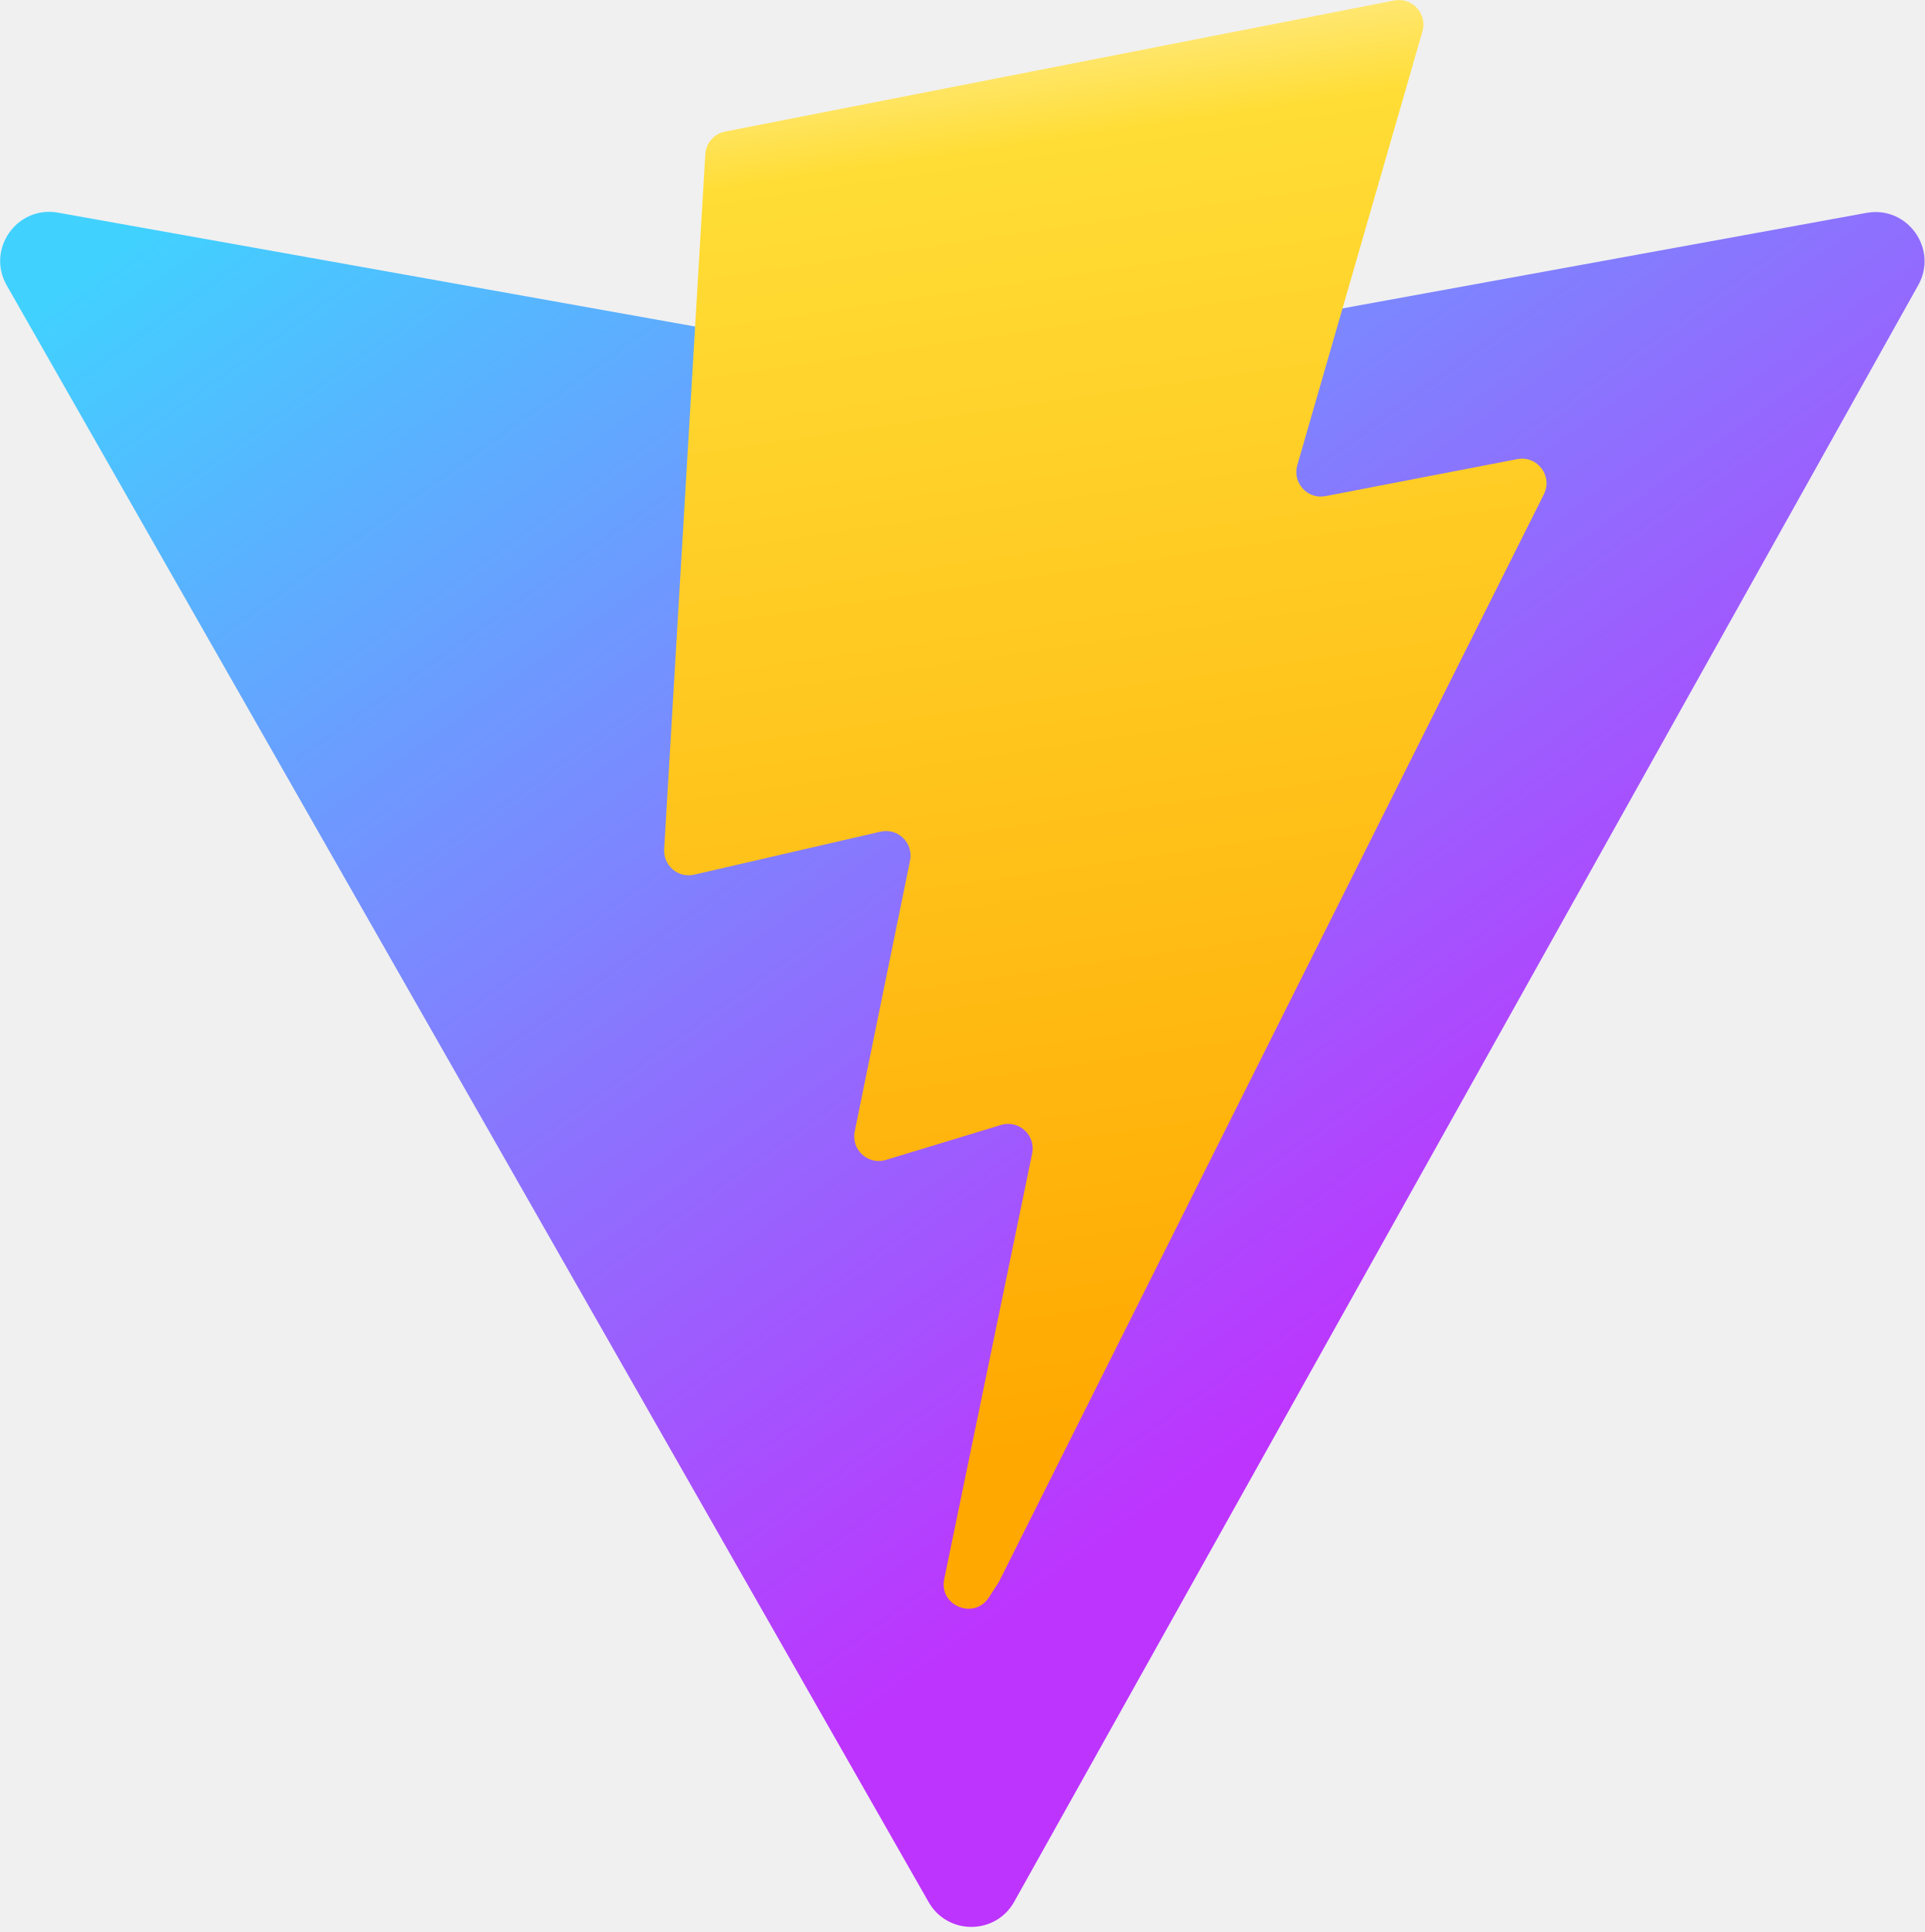
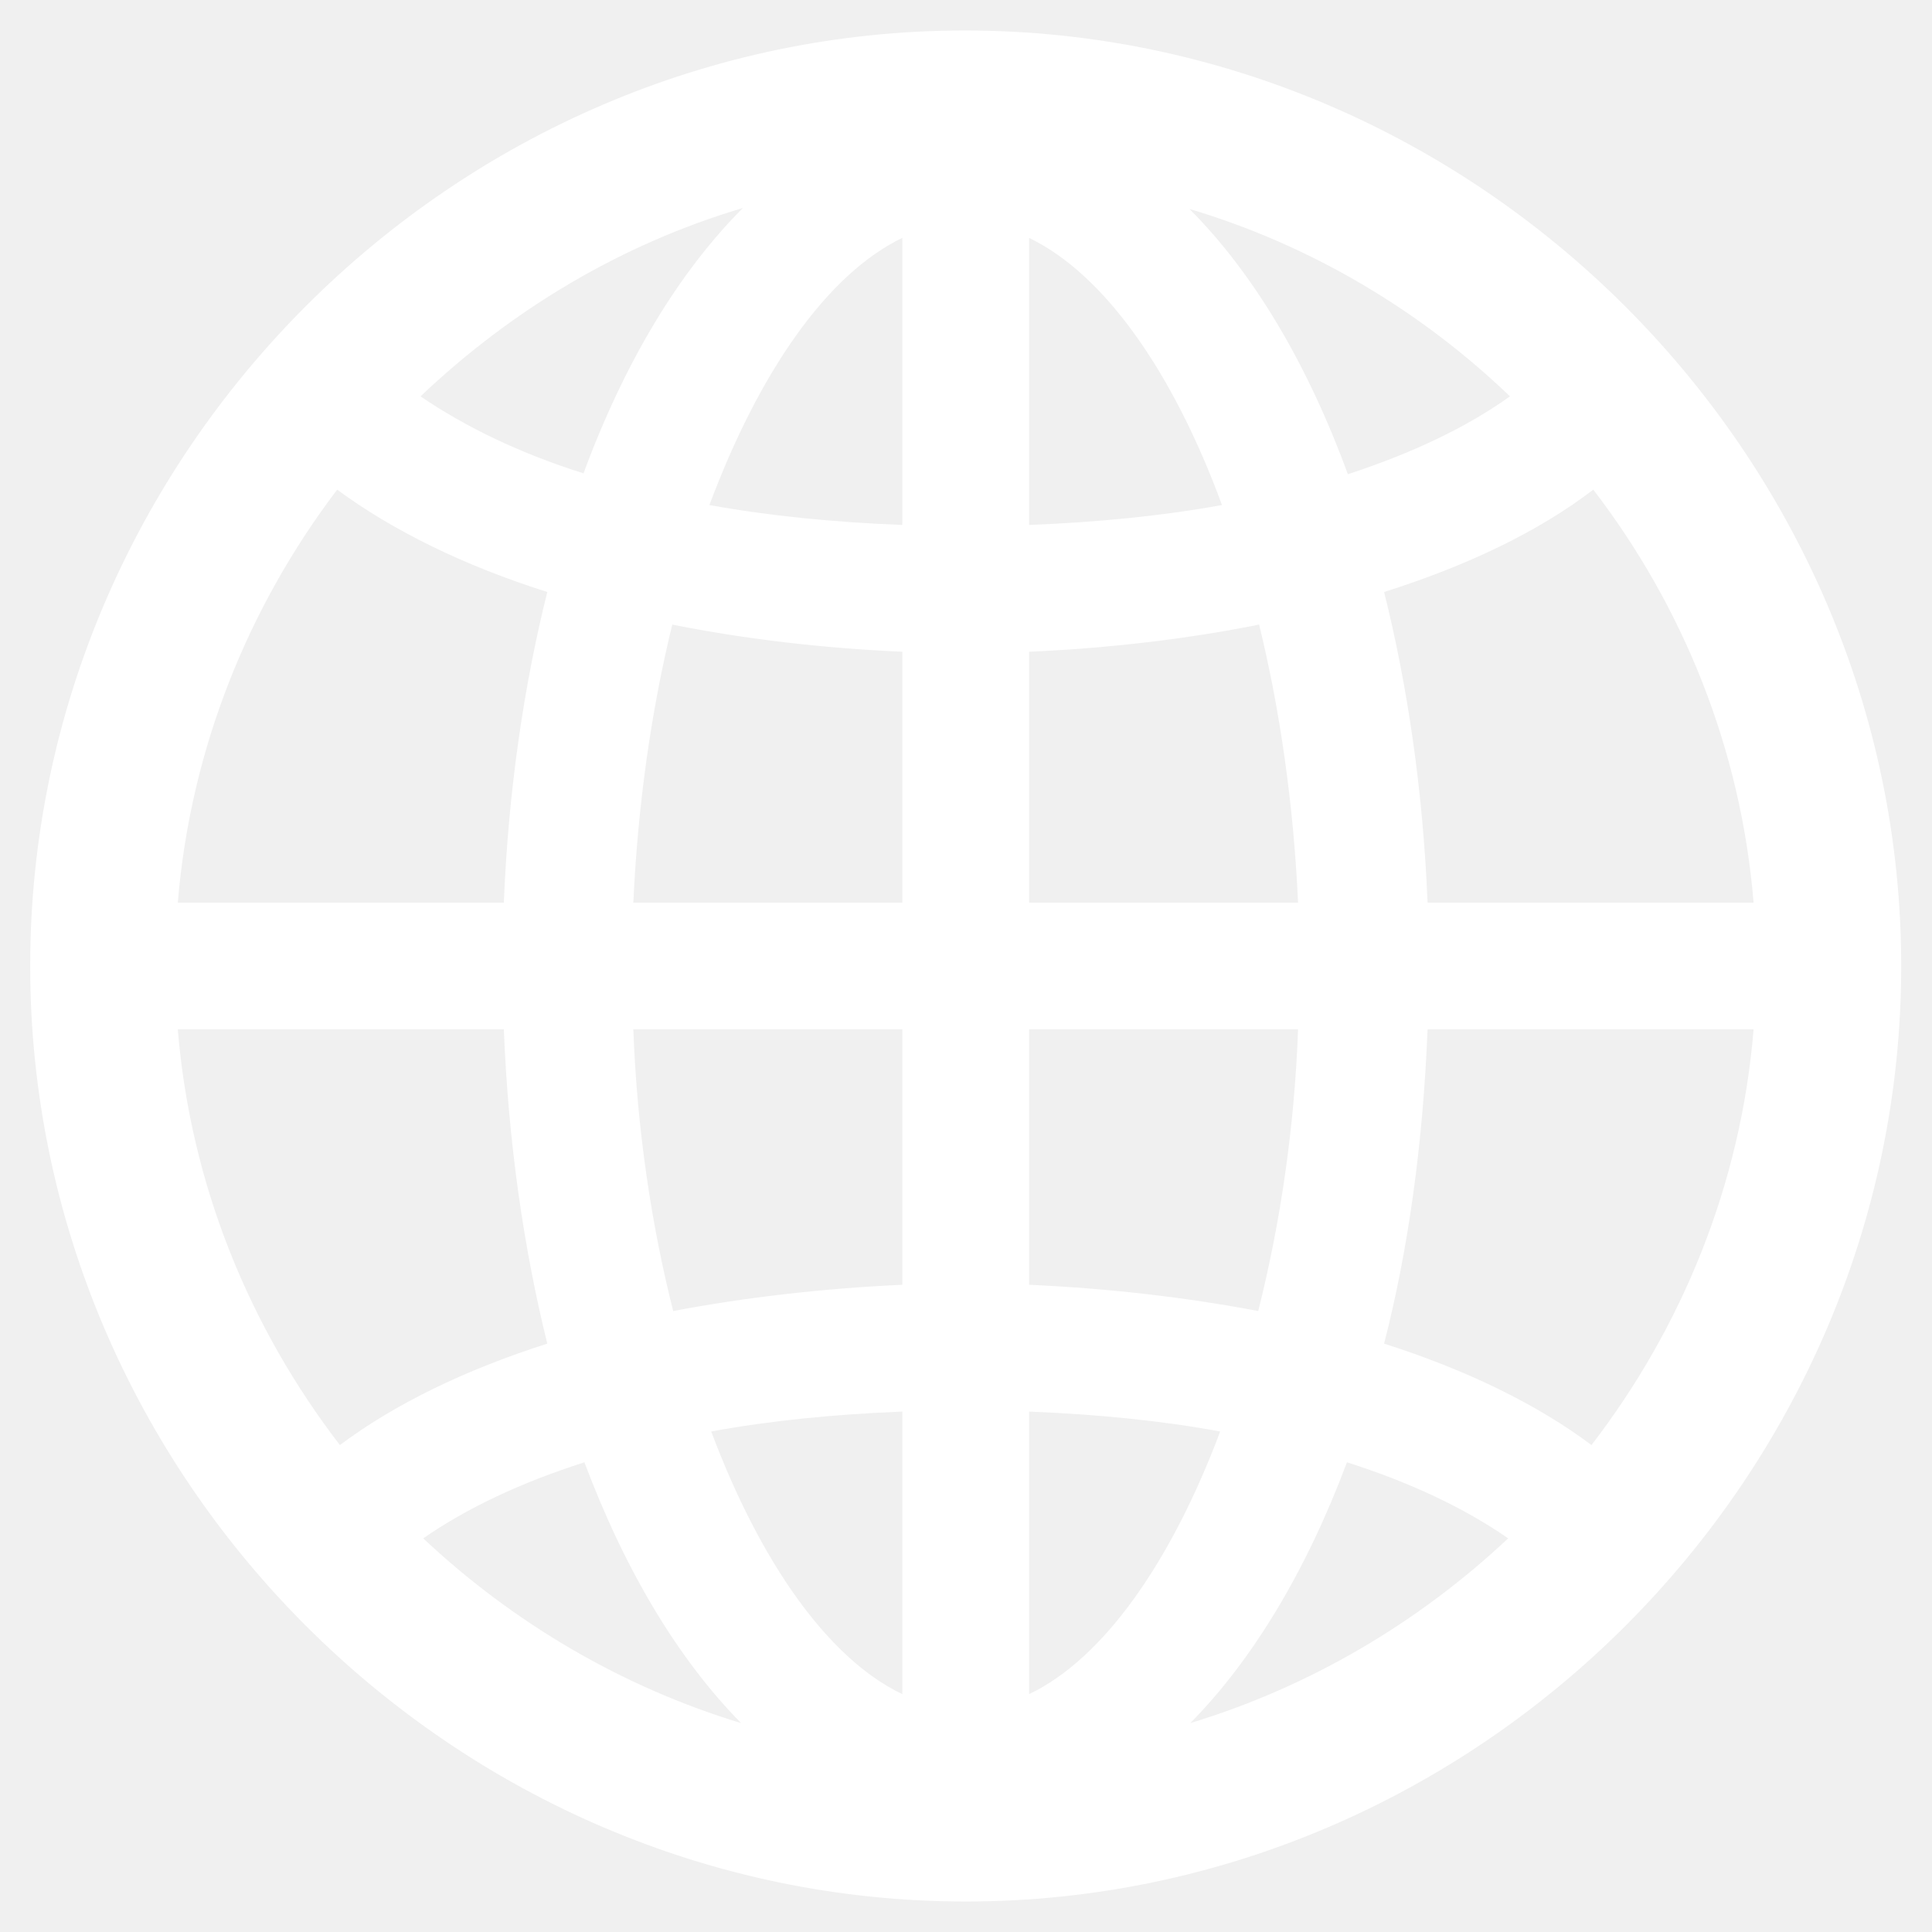
- <svg xmlns="http://www.w3.org/2000/svg" aria-hidden="true" role="img" class="iconify iconify--logos" width="31.88" height="32" preserveAspectRatio="xMidYMid meet" viewBox="0 0 256 257">
-   <defs>
-     <linearGradient id="IconifyId1813088fe1fbc01fb466" x1="-.828%" x2="57.636%" y1="7.652%" y2="78.411%">
-       <stop offset="0%" stop-color="#41D1FF" />
-       <stop offset="100%" stop-color="#BD34FE" />
-     </linearGradient>
-     <linearGradient id="IconifyId1813088fe1fbc01fb467" x1="43.376%" x2="50.316%" y1="2.242%" y2="89.03%">
-       <stop offset="0%" stop-color="#FFEA83" />
-       <stop offset="8.333%" stop-color="#FFDD35" />
-       <stop offset="100%" stop-color="#FFA800" />
-     </linearGradient>
-   </defs>
-   <path fill="url(#IconifyId1813088fe1fbc01fb466)" d="M255.153 37.938L134.897 252.976c-2.483 4.44-8.862 4.466-11.382.048L.875 37.958c-2.746-4.814 1.371-10.646 6.827-9.67l120.385 21.517a6.537 6.537 0 0 0 2.322-.004l117.867-21.483c5.438-.991 9.574 4.796 6.877 9.62Z" />
-   <path fill="url(#IconifyId1813088fe1fbc01fb467)" d="M185.432.063L96.44 17.501a3.268 3.268 0 0 0-2.634 3.014l-5.474 92.456a3.268 3.268 0 0 0 3.997 3.378l24.777-5.718c2.318-.535 4.413 1.507 3.936 3.838l-7.361 36.047c-.495 2.426 1.782 4.5 4.151 3.78l15.304-4.649c2.372-.72 4.652 1.36 4.15 3.788l-11.698 56.621c-.732 3.542 3.979 5.473 5.943 2.437l1.313-2.028l72.516-144.72c1.215-2.423-.88-5.186-3.54-4.672l-25.505 4.922c-2.396.462-4.435-1.77-3.759-4.114l16.646-57.705c.677-2.35-1.37-4.583-3.769-4.113Z" />
+ <svg xmlns="http://www.w3.org/2000/svg" width="32" height="32" viewBox="0 0 32 32" fill="none">
+   <path id="Ic-Web" d="M15.995 31.495C24.47 31.495 31.49 24.49 31.49 16C31.49 7.525 24.47 0.505 15.98 0.505C7.505 0.505 0.5 7.525 0.5 16C0.5 24.49 7.52 31.495 15.995 31.495ZM6.965 6.565C8.465 5.14 10.28 4.045 12.305 3.445C11.24 4.51 10.34 6.01 9.665 7.84C8.615 7.51 7.715 7.075 6.965 6.565ZM19.7 3.46C21.71 4.06 23.525 5.14 25.01 6.565C24.275 7.09 23.375 7.51 22.325 7.855C21.65 6.01 20.75 4.51 19.7 3.46ZM17.045 3.94C18.29 4.54 19.43 6.16 20.24 8.365C19.25 8.545 18.185 8.65 17.045 8.695V3.94ZM11.75 8.365C12.575 6.16 13.7 4.54 14.945 3.94V8.695C13.805 8.65 12.74 8.545 11.75 8.365ZM2.945 14.95C3.155 12.4 4.115 10.045 5.585 8.11C6.5 8.785 7.685 9.37 9.065 9.805C8.675 11.365 8.42 13.105 8.345 14.95H2.945ZM23.645 14.95C23.57 13.105 23.315 11.365 22.925 9.805C24.305 9.37 25.49 8.8 26.39 8.11C27.875 10.045 28.835 12.4 29.045 14.95H23.645ZM10.49 14.95C10.565 13.315 10.79 11.755 11.135 10.345C12.335 10.585 13.61 10.735 14.945 10.795V14.95H10.49ZM17.045 14.95V10.795C18.38 10.735 19.655 10.585 20.855 10.345C21.2 11.755 21.425 13.315 21.5 14.95H17.045ZM2.945 17.05H8.345C8.42 18.925 8.675 20.68 9.065 22.255C7.7 22.69 6.53 23.26 5.63 23.935C4.13 21.985 3.155 19.615 2.945 17.05ZM10.49 17.05H14.945V21.28C13.625 21.34 12.335 21.49 11.15 21.715C10.79 20.29 10.55 18.7 10.49 17.05ZM17.045 21.28V17.05H21.5C21.44 18.7 21.2 20.29 20.84 21.715C19.655 21.49 18.38 21.34 17.045 21.28ZM22.925 22.255C23.33 20.68 23.57 18.925 23.645 17.05H29.045C28.835 19.615 27.86 21.985 26.36 23.935C25.46 23.26 24.29 22.69 22.925 22.255ZM17.045 23.38C18.17 23.425 19.235 23.53 20.21 23.71C19.4 25.87 18.275 27.475 17.045 28.06V23.38ZM11.78 23.71C12.755 23.53 13.82 23.425 14.945 23.38V28.06C13.715 27.475 12.59 25.87 11.78 23.71ZM7.01 25.48C7.745 24.97 8.645 24.55 9.68 24.22C10.355 26.02 11.24 27.49 12.275 28.54C10.295 27.94 8.495 26.875 7.01 25.48ZM22.31 24.22C23.345 24.55 24.245 24.97 24.98 25.48C23.495 26.875 21.695 27.94 19.715 28.54C20.75 27.49 21.635 26.02 22.31 24.22Z" fill="white" />
</svg>
